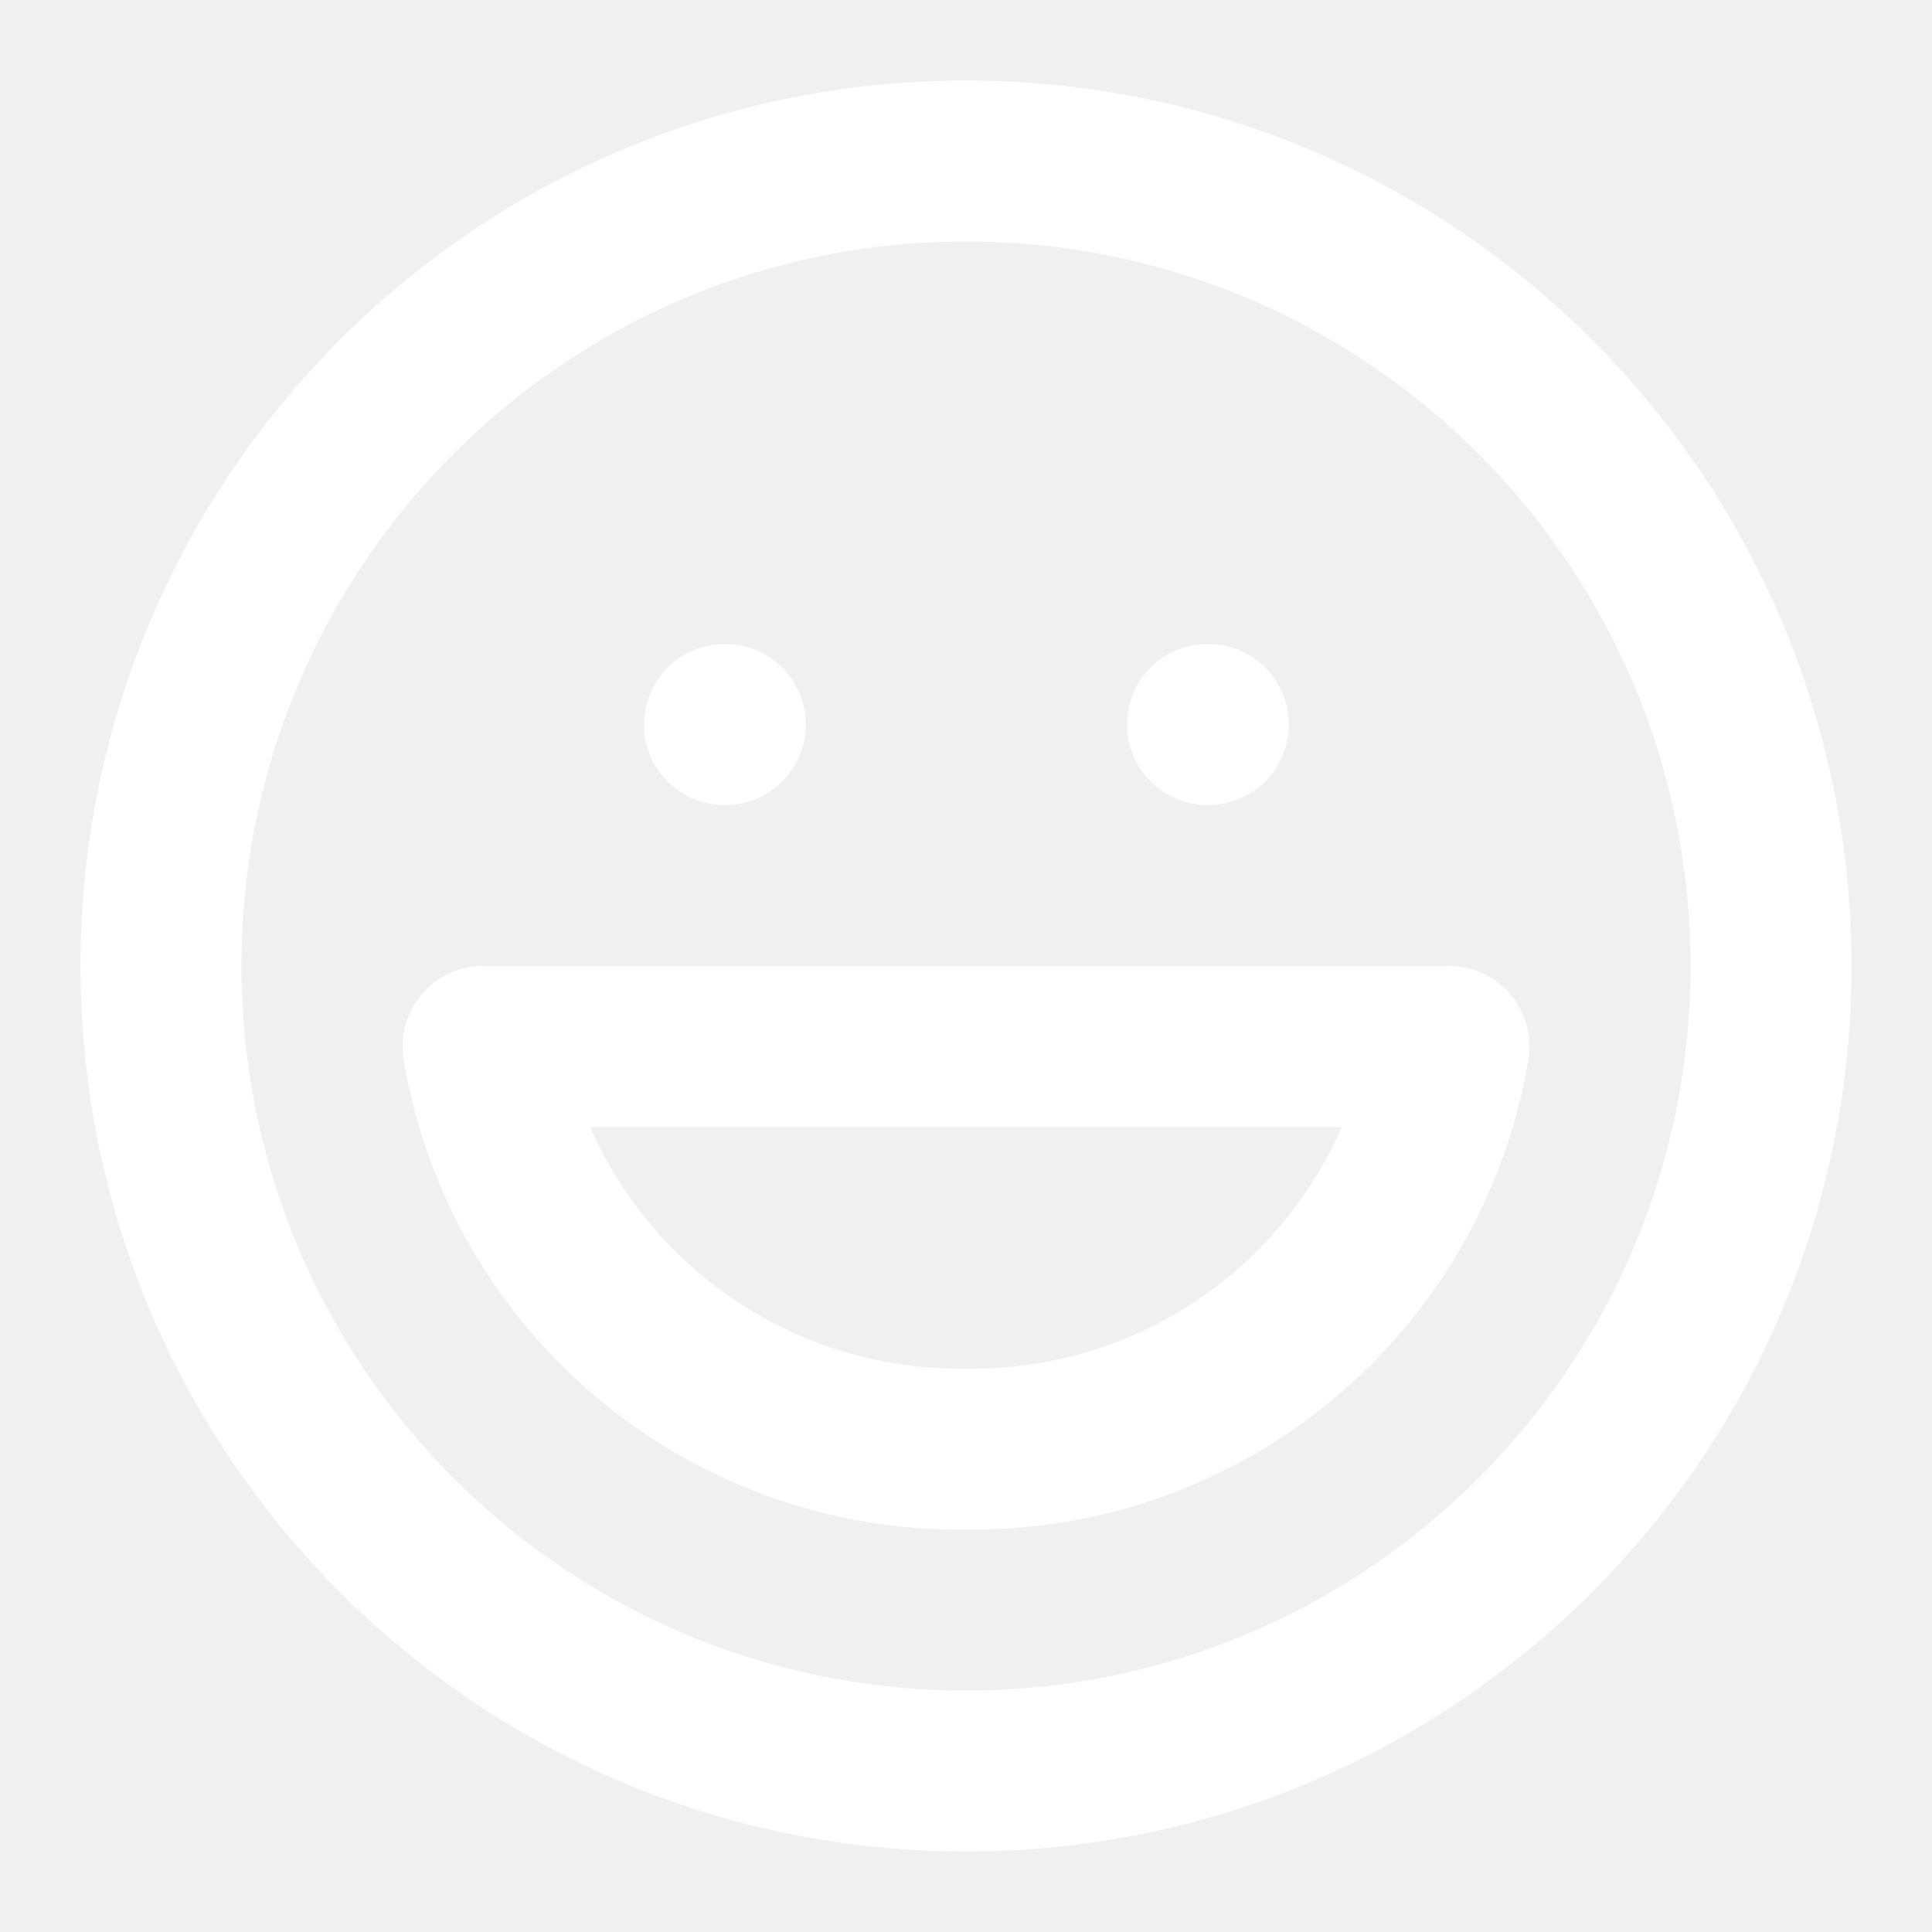
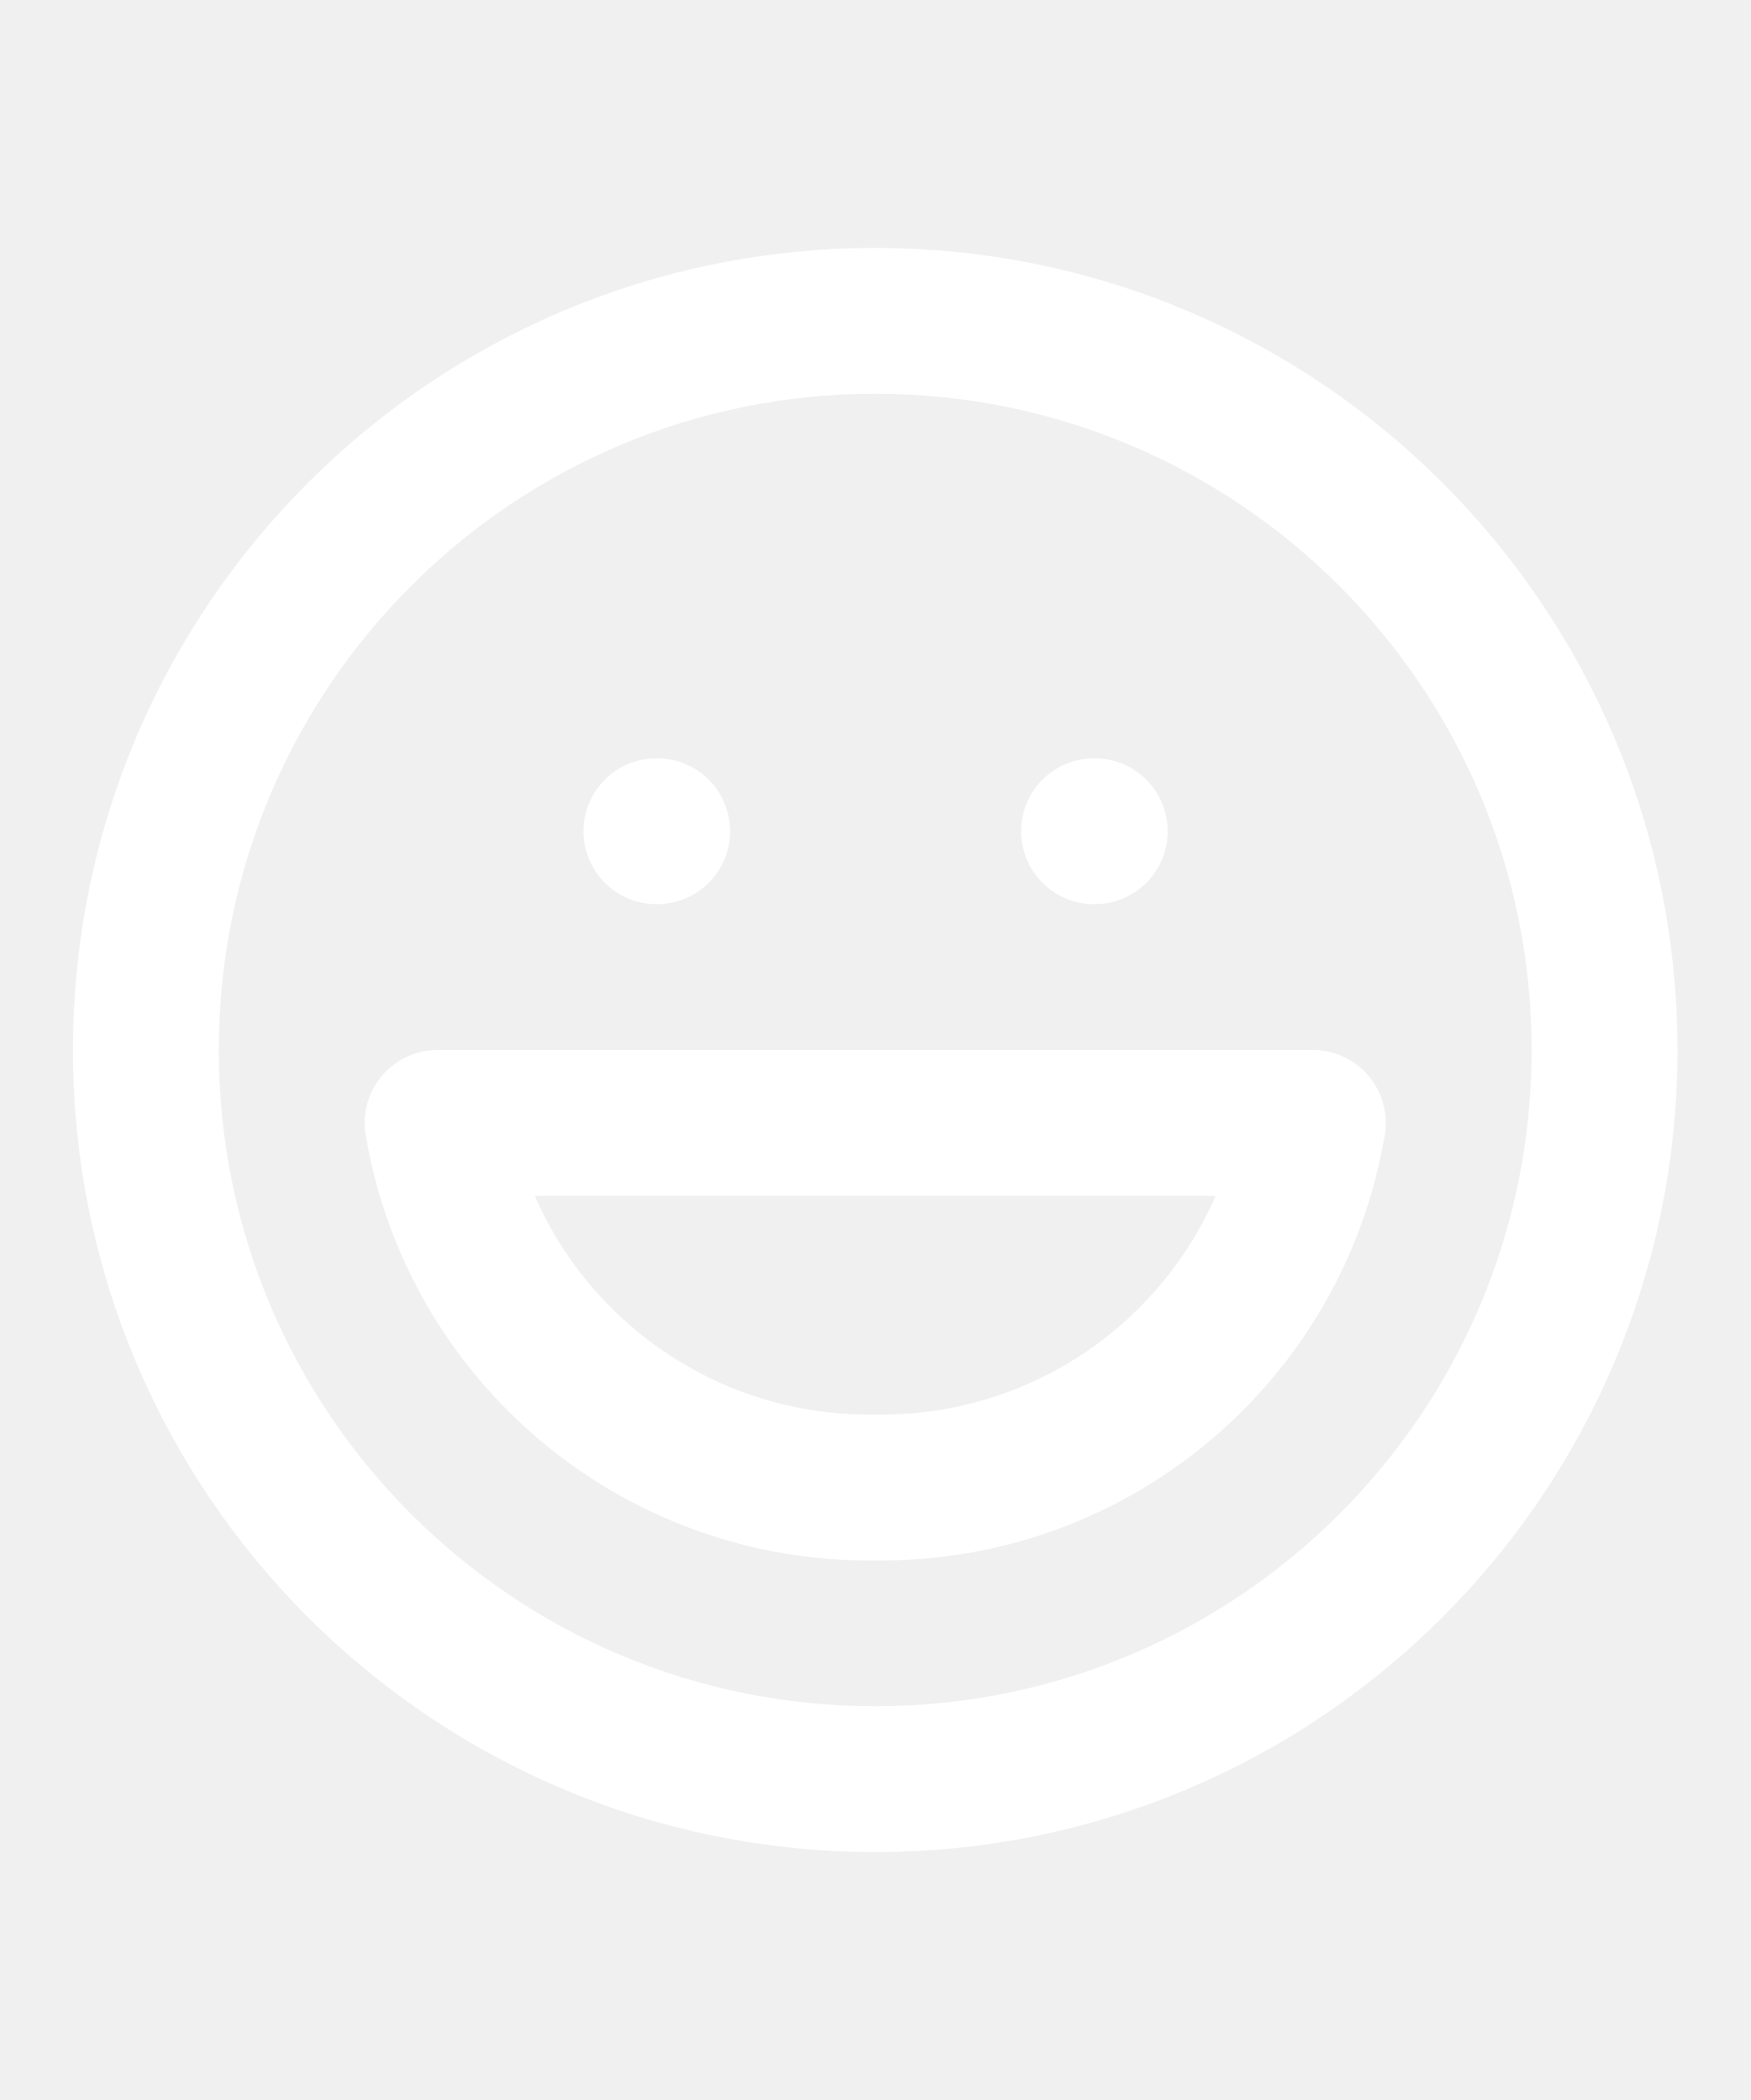
- <svg xmlns="http://www.w3.org/2000/svg" width="24" height="24" viewBox="0 0 24 24" fill="none" stroke="white" stroke-width="2" stroke-linecap="round" stroke-linejoin="round" class="lucide lucide-laugh">
+ <svg xmlns="http://www.w3.org/2000/svg" width="20" height="24" viewBox="0 0 24 24" fill="none" stroke="white" stroke-width="2" stroke-linecap="round" stroke-linejoin="round" class="lucide lucide-laugh">
  <circle cx="12" cy="12" r="10" />
  <path d="M18 13a6 6 0 0 1-6 5 6 6 0 0 1-6-5h12Z" />
  <line x1="9" x2="9.01" y1="9" y2="9" />
  <line x1="15" x2="15.01" y1="9" y2="9" />
</svg>
